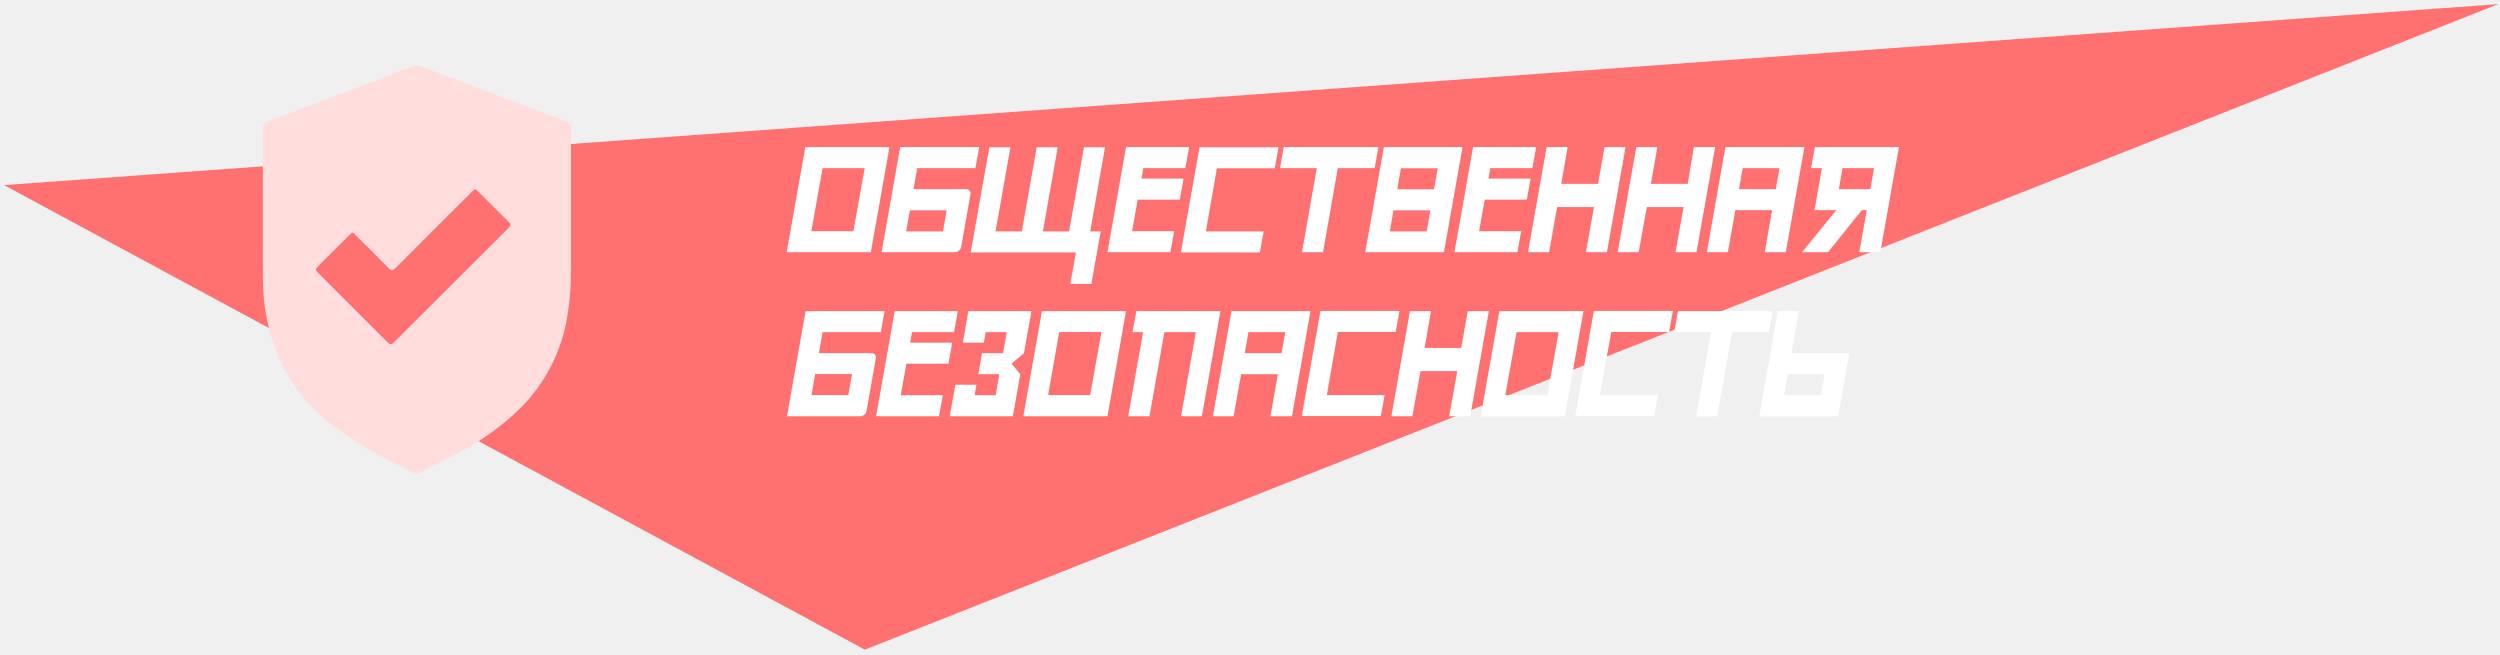
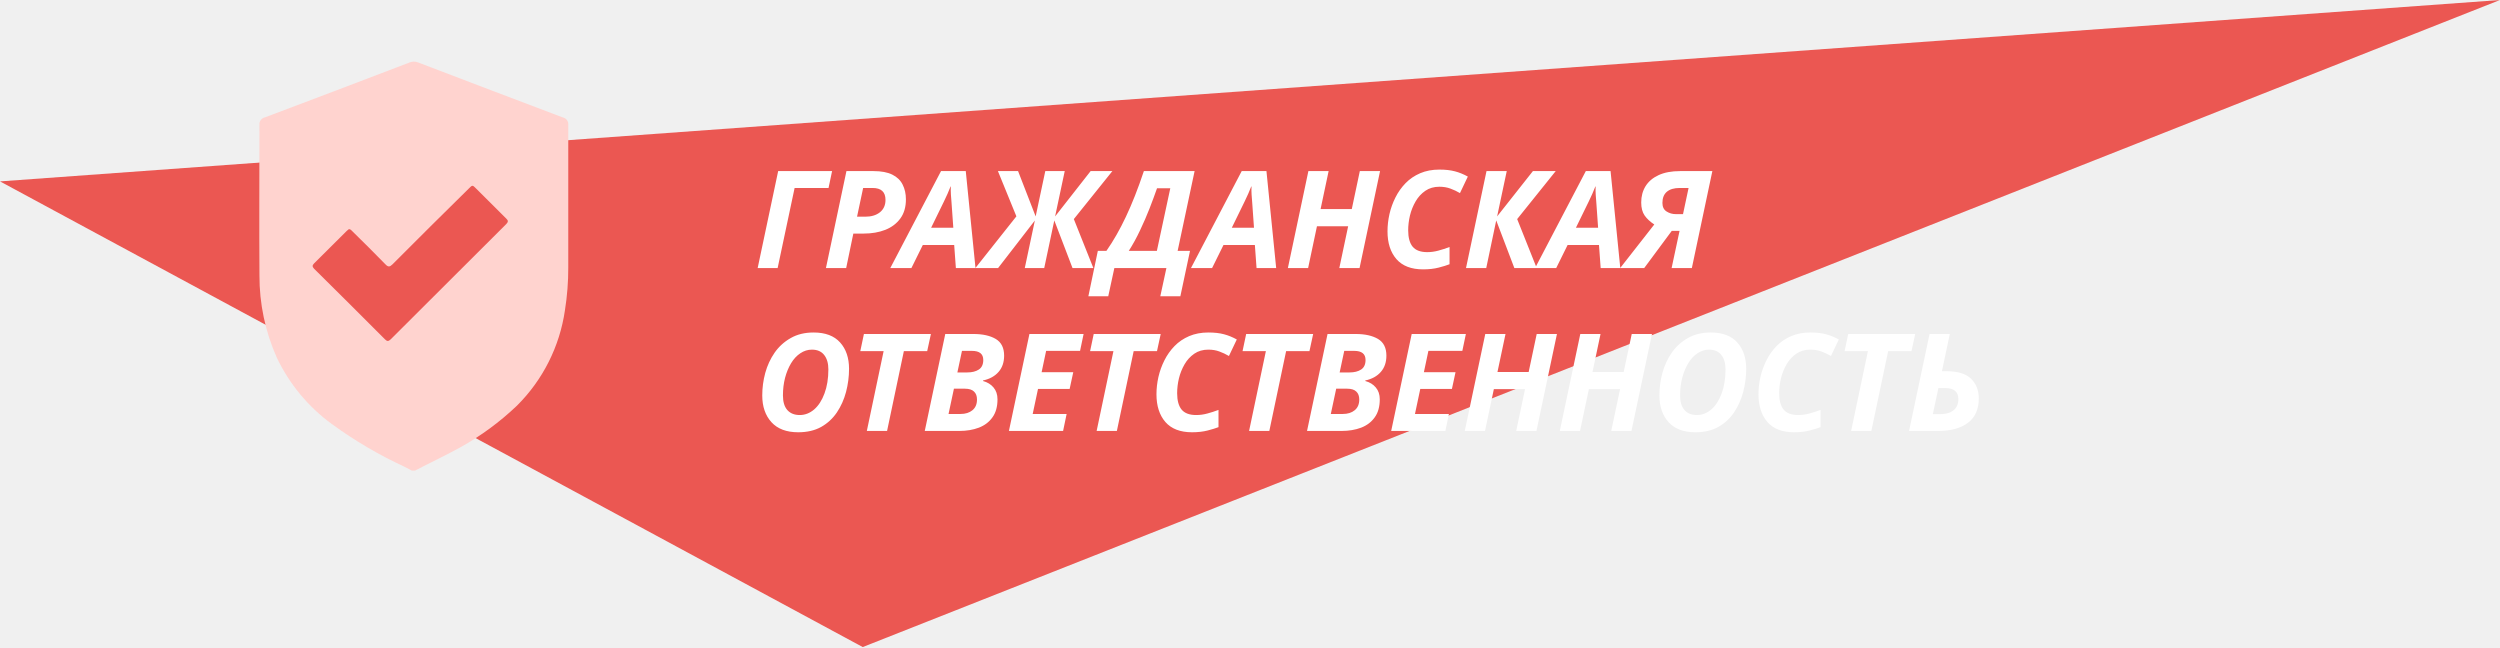
- <svg xmlns="http://www.w3.org/2000/svg" width="443" height="116" viewBox="0 0 443 116" fill="none">
-   <path d="M0.724 32.8L442.684 0.73L153.244 115.12L0.724 32.8Z" fill="#FF7171" />
-   <path d="M74.084 83.93H73.524C73.084 83.7 72.654 83.46 72.204 83.24C67.708 81.162 63.427 78.647 59.424 75.73C55.229 72.683 51.869 68.628 49.654 63.94C47.607 59.367 46.564 54.41 46.594 49.4C46.524 40.55 46.594 31.7 46.594 22.84C46.555 22.527 46.637 22.212 46.823 21.957C47.008 21.703 47.284 21.529 47.594 21.47C56.107 18.264 64.614 15.033 73.114 11.78C73.359 11.677 73.622 11.623 73.889 11.623C74.155 11.623 74.418 11.677 74.664 11.78C83.164 15.02 91.67 18.25 100.184 21.47C100.492 21.531 100.766 21.706 100.952 21.959C101.137 22.213 101.22 22.528 101.184 22.84C101.184 31.22 101.184 39.604 101.184 47.99C101.2 50.532 101.006 53.07 100.604 55.58C99.676 61.972 96.697 67.889 92.114 72.44C89.111 75.313 85.749 77.787 82.114 79.8C79.414 81.3 76.724 82.55 74.084 83.93ZM62.404 41.24C62.282 41.327 62.165 41.42 62.054 41.52C60.114 43.45 58.184 45.39 56.244 47.31C55.864 47.67 55.954 47.91 56.244 48.23C60.41 52.39 64.577 56.553 68.744 60.72C69.114 61.09 69.354 61.09 69.744 60.72C76.544 53.92 83.35 47.13 90.164 40.35C90.564 39.95 90.534 39.7 90.164 39.35C88.384 37.6 86.624 35.82 84.854 34.06C84.204 33.41 84.194 33.4 83.544 34.06C79.064 38.54 74.544 43.01 70.094 47.51C69.624 47.98 69.344 48.01 68.864 47.51C66.934 45.51 64.974 43.6 63.014 41.66C62.854 41.46 62.714 41.25 62.404 41.24Z" fill="#FFDDDD" />
-   <path d="M142.704 26.06H157.614L154.314 44.69H139.404L142.704 26.06ZM145.764 29.79L143.764 40.97H151.224L153.224 29.79H145.764Z" fill="white" />
-   <path d="M171.194 33.51C171.311 33.505 171.427 33.526 171.535 33.573C171.642 33.62 171.738 33.691 171.814 33.78C171.888 33.871 171.94 33.978 171.966 34.092C171.992 34.207 171.991 34.326 171.964 34.44L170.324 43.76C170.274 44.019 170.137 44.252 169.934 44.42C169.738 44.594 169.485 44.69 169.224 44.69H156.224L159.514 26.06H173.514L172.844 29.79H162.534L161.884 33.51H171.194ZM160.574 41H167.094L167.754 37.27H161.234L160.574 41Z" fill="white" />
-   <path d="M189.454 41L192.084 26.09H195.814L193.184 41H195.044L193.394 50.31H189.664L190.664 44.72H172.014L175.314 26.09H179.044L176.414 41H181.074L183.704 26.09H187.424L184.804 41H189.454Z" fill="white" />
-   <path d="M210.724 26.06L210.044 29.79H202.594L202.274 31.65H209.734L209.064 35.38H201.604L200.604 40.97H208.064L207.394 44.69H196.244L199.534 26.06H210.724Z" fill="white" />
-   <path d="M223.924 41L223.254 44.72H209.254L212.554 26.09H226.554L225.884 29.82H215.634L213.684 41H223.924Z" fill="white" />
-   <path d="M237.064 29.79L234.444 44.69H230.714L233.344 29.79H226.814L227.484 26.06H244.264L243.584 29.79H237.064Z" fill="white" />
-   <path d="M259.164 26.06L255.864 44.69H241.924L245.224 26.06H259.164ZM252.814 41L253.464 37.27H246.924L246.274 41H252.814ZM254.764 29.82H248.244L247.594 33.54H254.114L254.764 29.82Z" fill="white" />
-   <path d="M272.214 26.06L271.534 29.79H264.084L263.764 31.65H271.224L270.554 35.38H263.094L262.094 40.97H269.554L268.884 44.69H257.734L261.034 26.06H272.214Z" fill="white" />
-   <path d="M284.324 26.06H288.044L284.754 44.69H281.024L282.454 36.69H275.924L274.494 44.69H270.764L274.064 26.06H277.784L276.654 32.58H283.174L284.324 26.06Z" fill="white" />
-   <path d="M300.154 26.06H303.924L300.624 44.69H296.904L298.334 36.69H291.814L290.374 44.69H286.654L289.954 26.06H293.674L292.544 32.58H299.064L300.154 26.06Z" fill="white" />
-   <path d="M314.023 37.24H307.504L306.174 44.69H302.454L305.744 26.06H319.744L316.444 44.69H312.714L314.023 37.24ZM315.324 29.79H308.804L308.154 33.51H314.674L315.324 29.79Z" fill="white" />
-   <path d="M336.494 26.06L333.194 44.69H329.464L330.794 37.24H329.924L323.924 44.69H319.334L325.394 37.24H321.534L322.844 29.79H320.924L321.594 26.06H336.494ZM326.494 29.79L325.844 33.51H331.434L332.084 29.79H326.494Z" fill="white" />
-   <path d="M154.424 62.58C154.541 62.575 154.657 62.596 154.765 62.643C154.872 62.69 154.968 62.761 155.044 62.85C155.118 62.941 155.17 63.048 155.196 63.163C155.222 63.277 155.221 63.396 155.194 63.51L153.554 72.83C153.504 73.089 153.366 73.322 153.164 73.49C152.967 73.662 152.715 73.758 152.454 73.76H139.454L142.754 55.13H156.754L156.084 58.85H145.764L145.114 62.58H154.424ZM143.804 70H150.324L150.984 66.28H144.454L143.804 70Z" fill="white" />
-   <path d="M169.724 55.13L169.054 58.85H161.604L161.284 60.72H168.734L168.064 64.44H160.614L159.614 70.03H167.064L166.394 73.76H155.244L158.544 55.13H169.724Z" fill="white" />
-   <path d="M171.584 55.13H182.774L181.444 62.58L179.244 64.44L180.794 66.31L179.474 73.76H168.294L169.294 68.17H173.024L172.704 70.03H176.434L177.084 66.31H173.364L174.014 62.58H177.744L178.394 58.85H174.664L174.344 60.72H170.624L171.584 55.13Z" fill="white" />
-   <path d="M184.634 55.13H199.534L196.244 73.76H181.334L184.634 55.13ZM187.684 58.85L185.734 70H193.184L195.184 58.82L187.684 58.85Z" fill="white" />
-   <path d="M209.284 73.76L211.914 58.85H206.324L203.694 73.76H199.924L202.554 58.85H200.694L201.364 55.13H216.264L212.974 73.76H209.284Z" fill="white" />
-   <path d="M226.444 66.31H219.924L218.604 73.76H214.924L218.224 55.13H232.224L228.934 73.76H225.124L226.444 66.31ZM227.754 58.85H221.224L220.574 62.58H227.094L227.754 58.85Z" fill="white" />
-   <path d="M245.354 70L244.684 73.73H230.684L233.984 55.1H247.984L247.314 58.82H237.064L235.114 70H245.354Z" fill="white" />
-   <path d="M260.094 55.13H263.824L260.524 73.76H256.794L258.234 65.76H251.714L250.274 73.76H246.554L249.844 55.13H253.574L252.434 61.65H258.924L260.094 55.13Z" fill="white" />
-   <path d="M265.684 55.13H280.594L277.294 73.76H262.384L265.684 55.13ZM268.744 58.85L266.744 70.03H274.194L276.194 58.85H268.744Z" fill="white" />
-   <path d="M293.804 70L293.134 73.73H279.134L282.434 55.1H296.434L295.764 58.82H285.514L283.514 70H293.804Z" fill="white" />
-   <path d="M306.924 58.85L304.294 73.76H300.564L303.194 58.85H296.674L297.344 55.13H314.114L313.444 58.85H306.924Z" fill="white" />
-   <path d="M317.454 62.58H327.694L325.744 73.76H311.744L315.024 55.13H318.754L317.454 62.58ZM322.664 70.03L323.324 66.31H316.794L316.144 70.03H322.664Z" fill="white" />
+ <svg xmlns="http://www.w3.org/2000/svg" width="443" viewBox="0 0 442 114.4">
+   <defs>
+     <style>.cls-1{fill:#eb5752;}.cls-2{fill:#ffd3cf;}.cls-3{font-size:24px;fill:#fff;font-family:RED_GaliverSans-BoldItalic, RED_Galiver Sans;font-weight:700;font-style:italic;}</style>
+   </defs>
+   <g id="Layer_2" data-name="Layer 2">
+     <g id="Слой_1" data-name="Слой 1">
+       <polygon class="cls-1" points="0 32.07 442 0 152.53 114.4 0 32.07" />
+       <path class="cls-2" d="M73.38,83.2h-.57c-.44-.23-.87-.47-1.32-.69A75.5,75.5,0,0,1,58.71,75a31,31,0,0,1-9.78-11.79,35.4,35.4,0,0,1-3.06-14.54c-.06-8.85,0-17.7,0-26.56a1.25,1.25,0,0,1,1-1.37q12.78-4.81,25.53-9.69a2,2,0,0,1,1.55,0q12.76,4.88,25.52,9.7a1.24,1.24,0,0,1,1,1.37q0,12.57,0,25.15a47,47,0,0,1-.59,7.59,29.79,29.79,0,0,1-8.49,16.87,49.08,49.08,0,0,1-10,7.36C78.7,80.57,76,81.83,73.38,83.2ZM61.69,40.51a3.89,3.89,0,0,0-.35.28c-1.94,1.93-3.87,3.87-5.82,5.79-.37.37-.28.6,0,.92Q61.83,53.74,68.07,60c.37.37.61.37,1,0q10.2-10.2,20.42-20.37c.4-.4.38-.65,0-1-1.78-1.75-3.54-3.53-5.31-5.29-.65-.65-.65-.66-1.3,0Q76.1,40,69.39,46.74c-.48.47-.76.5-1.24,0-1.93-2-3.89-3.91-5.85-5.85C62.14,40.74,62,40.52,61.69,40.51Z" />
+       <text class="cls-3" transform="translate(133.33 47.39)">ГРАЖДАНСКАЯ<tspan x="0" y="28.8">ОТВЕТСТВЕННОСТЬ</tspan>
+       </text>
+     </g>
+   </g>
</svg>
